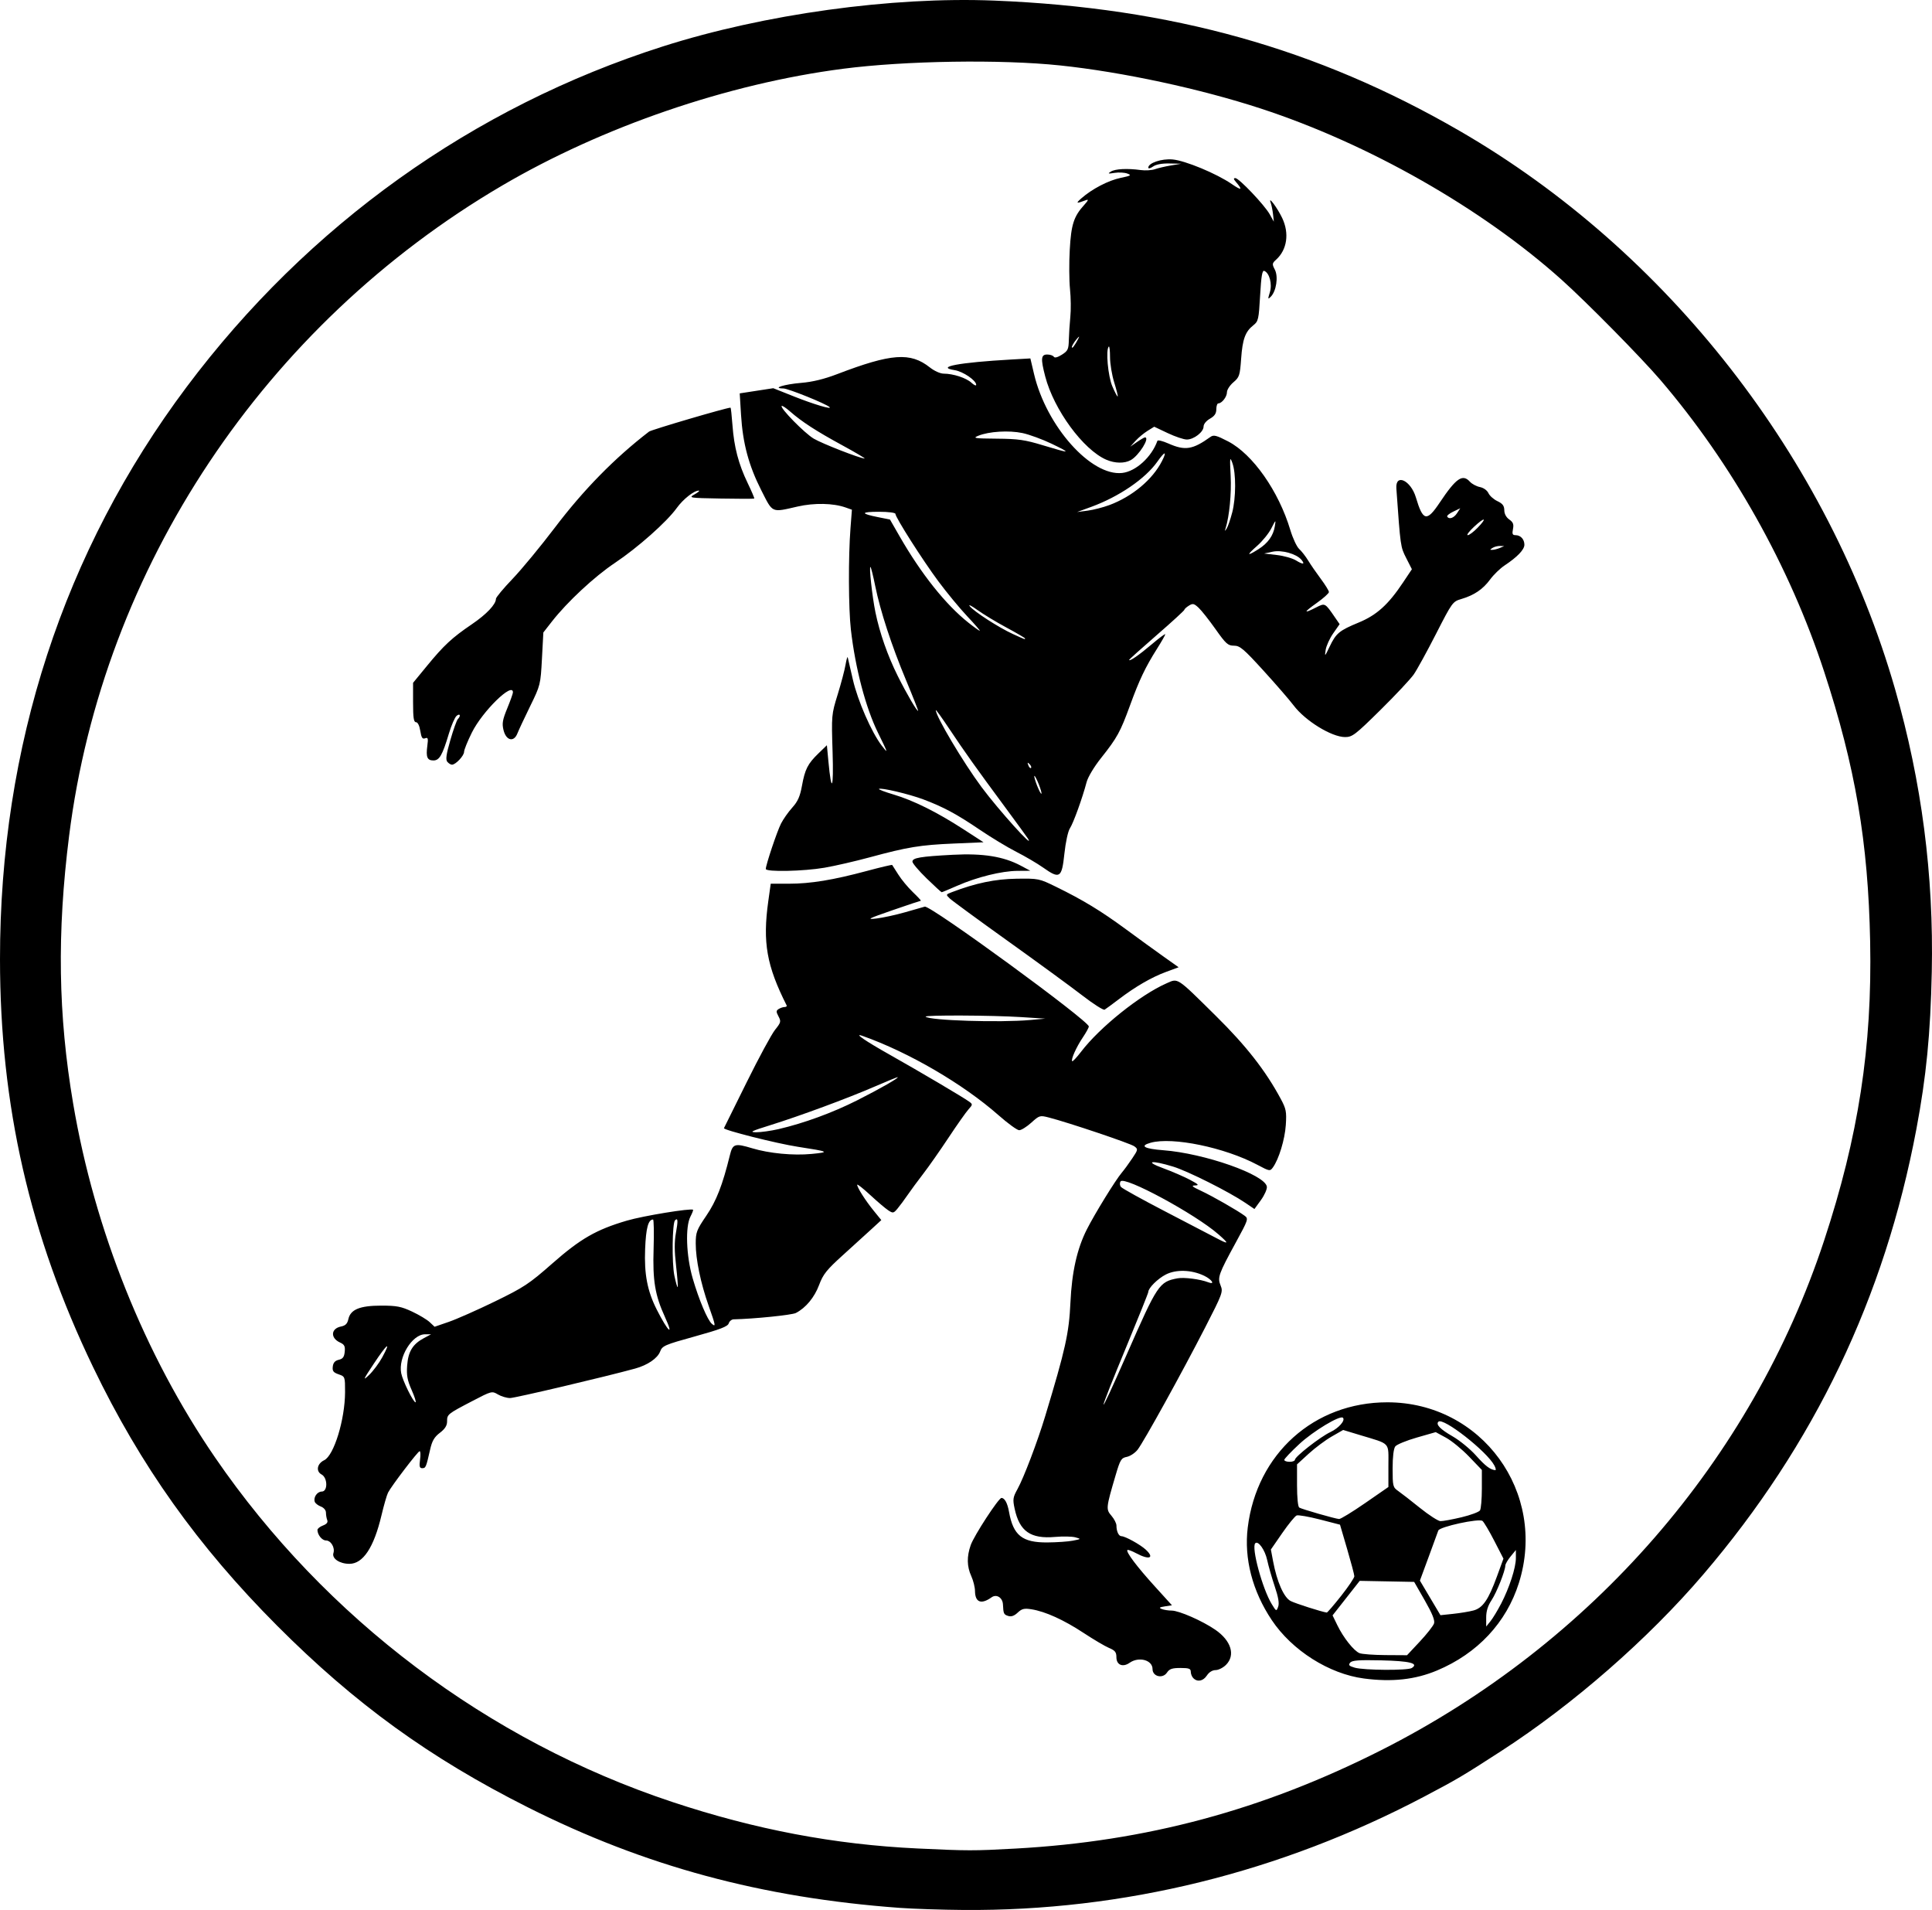
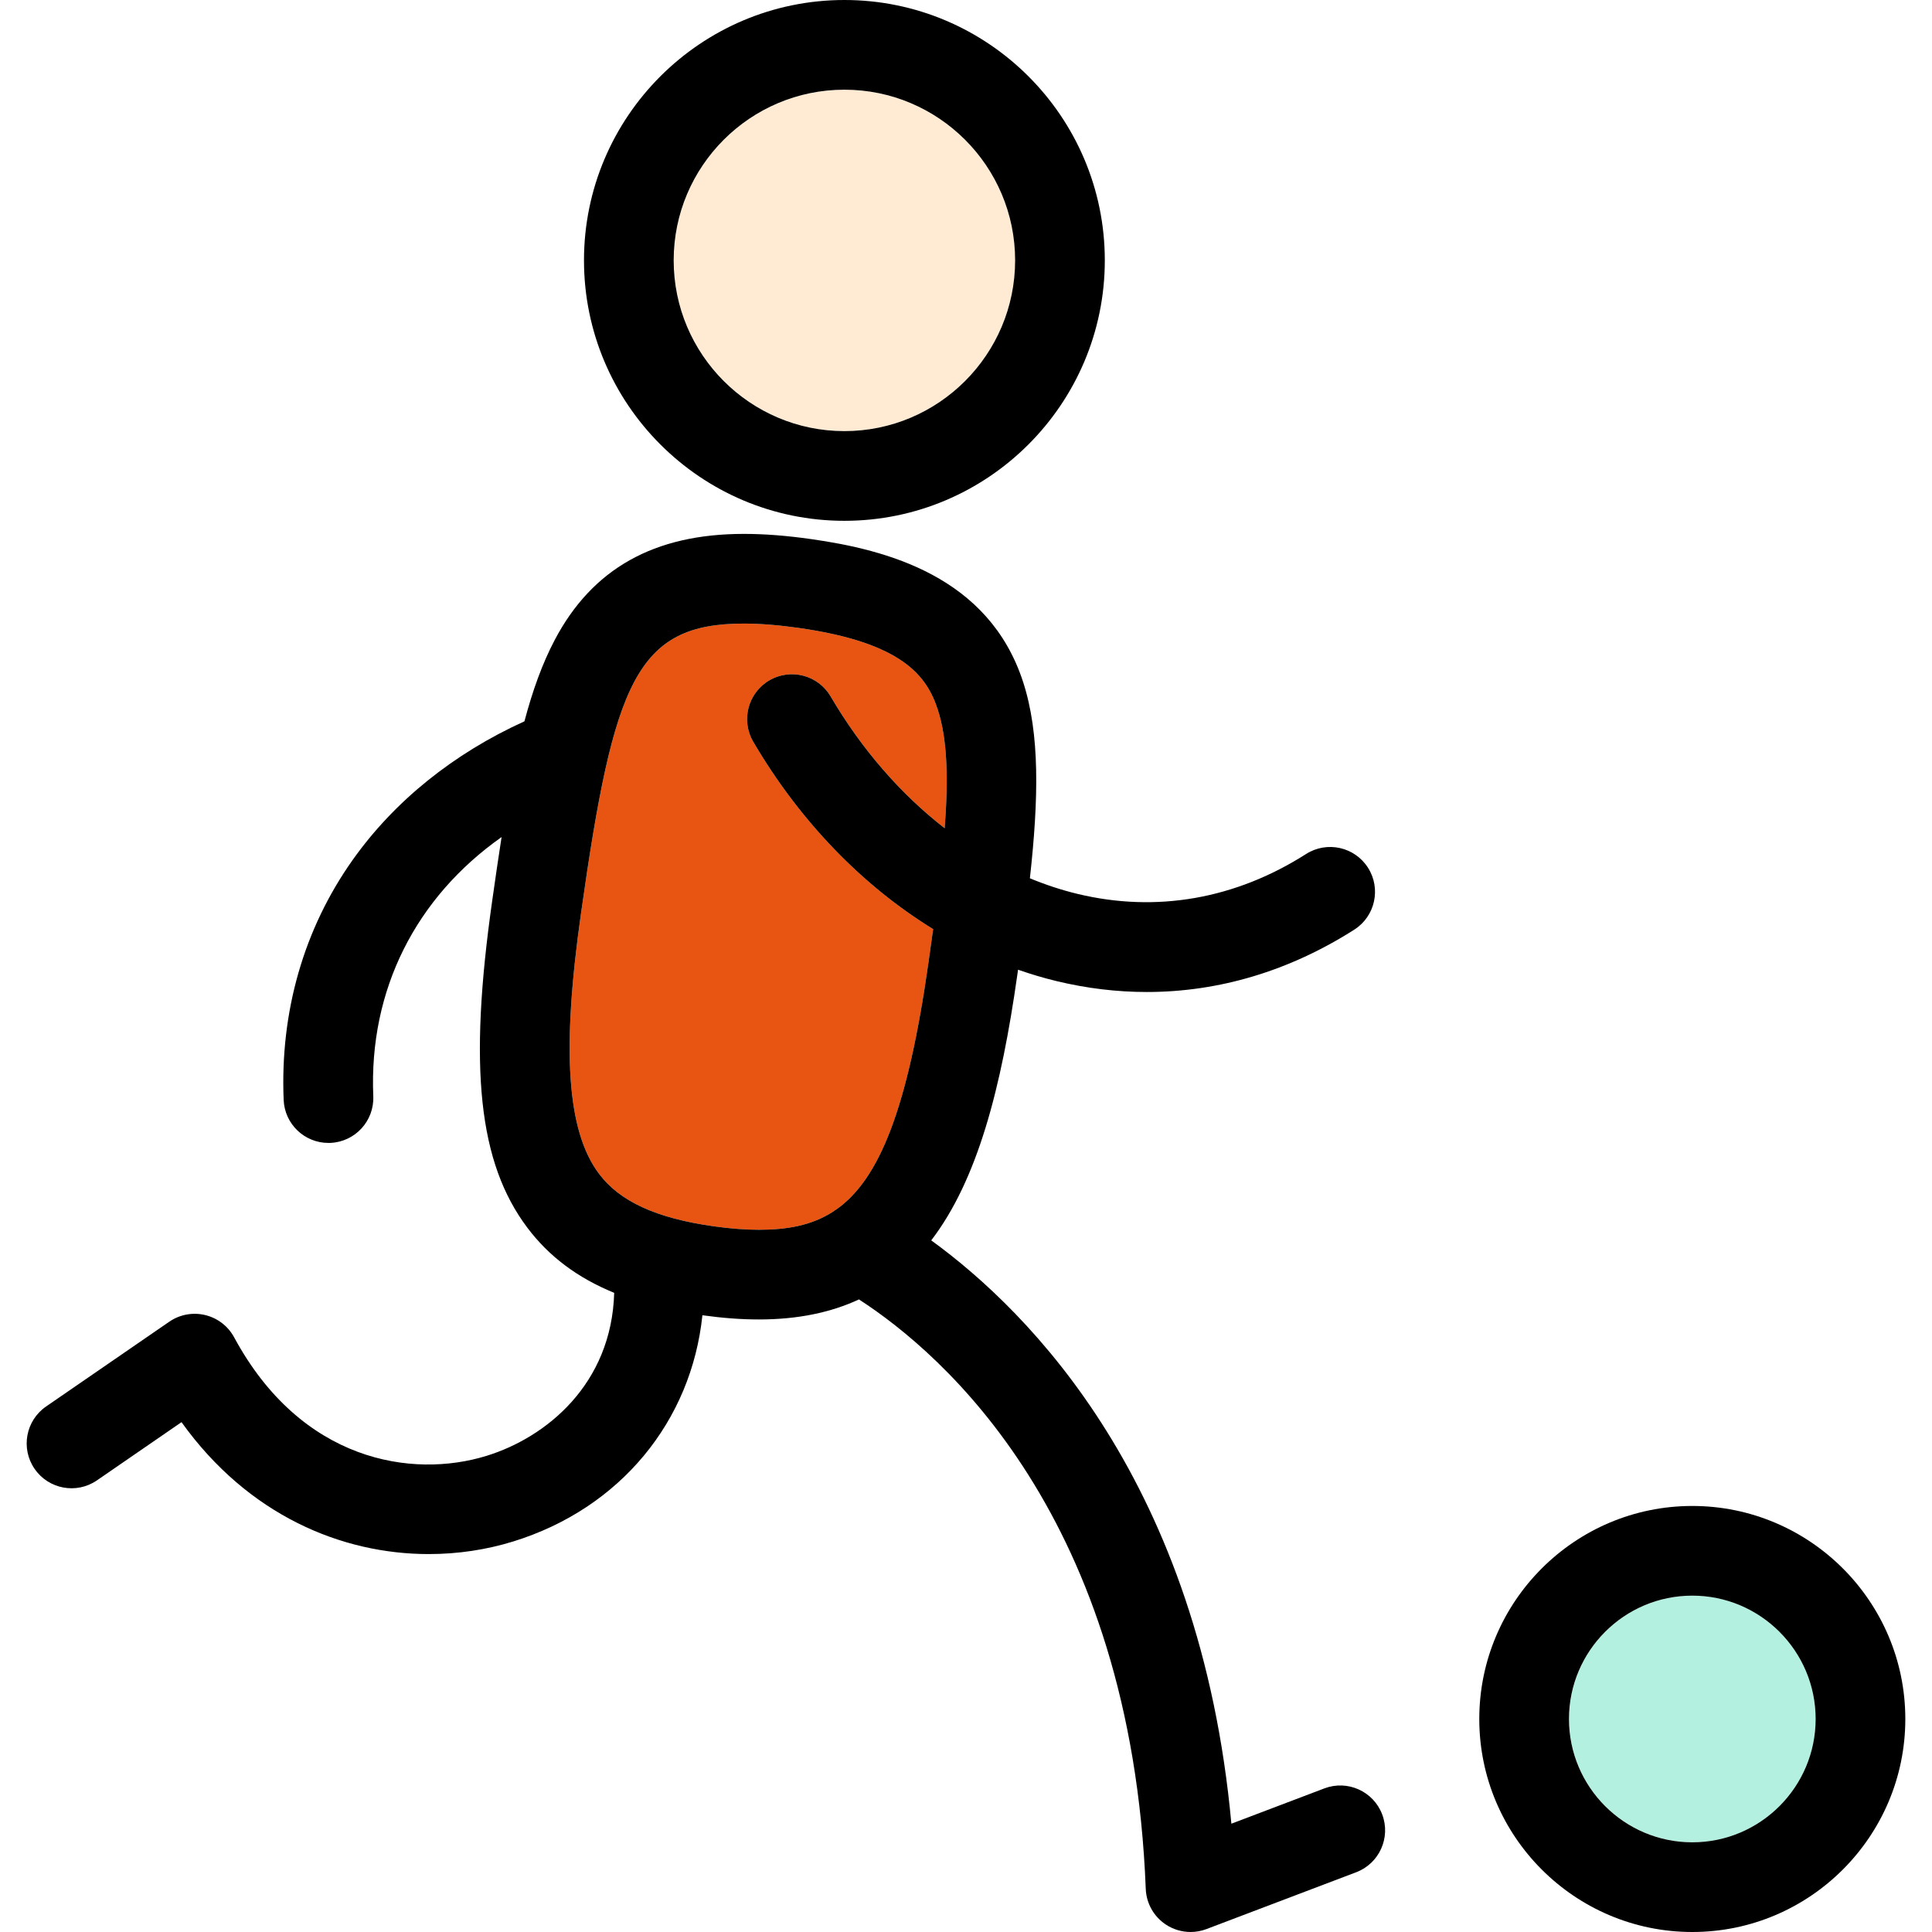
- <svg xmlns="http://www.w3.org/2000/svg" baseProfile="full" height="237.773mm" id="svg5" version="1.1" viewBox="0 0 240.565 237.773" width="240.565mm" xml:space="preserve">
-   <defs />
-   <path d="M 112.023,237.509 C 94.823,236.247 80.282,232.316 65.721,224.991 C 53.509,218.848 44.187,212.095 34.495,202.372 C 24.639,192.484 17.486,182.434 11.6,170.206 C 3.704,153.805 0.006,137.61 0.0,119.406 C -0.01,92.907 7.917,68.613 23.244,48.164 C 38.351,28.01 58.895,13.322 82.522,5.784 C 95.125,1.763 111.046,-0.44 123.797,0.074 C 145.879,0.962 164.01,6.038 181.741,16.293 C 207.625,31.265 227.691,56.985 235.971,85.804 C 239.282,97.328 240.792,108.967 240.537,120.994 C 240.373,128.734 239.858,133.987 238.618,140.573 C 234.671,161.523 225.914,179.82 212.086,196.003 C 205.23,204.028 195.869,212.204 186.901,218.002 C 182.094,221.11 181.439,221.497 177.376,223.638 C 159.398,233.111 139.866,237.921 119.989,237.77 C 117.281,237.749 113.697,237.632 112.023,237.509 L 112.023,237.509 M 126.443,230.127 C 142.722,229.232 157.208,225.338 171.952,217.893 C 198.217,204.63 218.124,181.735 227.133,154.431 C 231.41,141.468 233.124,130.345 232.864,117.229 C 232.618,104.834 231.022,95.468 227.131,83.598 C 222.832,70.482 215.673,57.736 206.749,47.307 C 204.345,44.498 197.56,37.615 194.441,34.821 C 184.502,25.918 170.416,17.903 157.003,13.517 C 149.433,11.042 139.734,8.959 132.0,8.146 C 124.632,7.372 112.729,7.555 104.963,8.562 C 90.635,10.42 75.049,15.758 62.546,23.088 C 32.932,40.451 12.807,70.661 8.604,104.06 C 7.082,116.155 7.237,126.348 9.111,137.398 C 11.779,153.129 18.013,168.668 26.785,181.451 C 40.531,201.482 60.738,216.701 83.713,224.326 C 94.064,227.762 103.912,229.628 114.272,230.117 C 120.533,230.412 121.247,230.413 126.443,230.127 L 126.443,230.127 M 148.589,208.915 C 148.414,208.74 148.271,208.383 148.271,208.121 C 148.271,207.728 148.047,207.645 146.981,207.645 C 145.952,207.645 145.613,207.761 145.311,208.215 C 144.776,209.021 143.509,208.716 143.509,207.781 C 143.509,206.655 141.81,206.191 140.655,207.0 C 139.799,207.6 139.011,207.268 139.011,206.308 C 139.011,205.678 138.843,205.465 138.103,205.156 C 137.604,204.947 136.172,204.103 134.921,203.279 C 132.457,201.656 130.161,200.615 128.438,200.34 C 127.529,200.194 127.242,200.264 126.719,200.755 C 126.288,201.16 125.919,201.29 125.54,201.17 C 124.984,200.993 124.937,200.89 124.884,199.739 C 124.844,198.886 124.084,198.409 123.467,198.85 C 122.183,199.768 121.424,199.487 121.403,198.087 C 121.403,197.596 121.187,196.751 120.94,196.21 C 120.39,195.008 120.368,193.77 120.87,192.348 C 121.29,191.157 124.341,186.478 124.698,186.478 C 125.097,186.478 125.443,187.113 125.637,188.198 C 126.162,191.143 127.282,192.039 130.412,192.018 C 131.576,192.008 133.005,191.911 133.587,191.797 C 134.633,191.592 134.637,191.587 133.902,191.382 C 133.493,191.269 132.362,191.245 131.388,191.33 C 128.32,191.599 126.945,190.641 126.338,187.812 C 126.088,186.648 126.124,186.405 126.695,185.374 C 127.47,183.977 129.175,179.494 130.126,176.353 C 132.667,167.965 133.109,165.976 133.287,162.137 C 133.462,158.348 134.112,155.454 135.328,153.05 C 136.313,151.104 138.885,146.925 139.67,145.997 C 139.978,145.633 140.569,144.826 140.984,144.204 C 141.716,143.106 141.723,143.061 141.235,142.699 C 140.756,142.344 133.02,139.739 130.593,139.116 C 129.483,138.832 129.421,138.85 128.409,139.764 C 127.836,140.282 127.16,140.702 126.906,140.699 C 126.651,140.699 125.491,139.853 124.327,138.827 C 119.909,134.935 113.147,130.994 107.393,128.958 C 106.219,128.542 107.72,129.576 110.833,131.327 C 114.392,133.329 119.971,136.624 120.684,137.146 C 121.127,137.47 121.122,137.52 120.594,138.104 C 120.286,138.443 119.166,140.031 118.106,141.631 C 117.045,143.232 115.626,145.256 114.952,146.129 C 114.279,147.002 113.401,148.193 113.003,148.775 C 112.604,149.357 112.043,150.115 111.754,150.459 C 111.262,151.046 111.192,151.059 110.599,150.67 C 110.251,150.443 109.239,149.583 108.35,148.76 C 107.461,147.936 106.734,147.365 106.735,147.49 C 106.735,147.846 107.761,149.456 108.795,150.729 L 109.738,151.889 L 108.554,152.978 C 107.902,153.577 106.291,155.042 104.973,156.233 C 102.918,158.091 102.493,158.624 101.989,159.971 C 101.411,161.517 100.329,162.819 99.096,163.454 C 98.601,163.708 93.898,164.187 91.34,164.243 C 91.095,164.253 90.823,164.477 90.737,164.75 C 90.615,165.134 89.662,165.501 86.532,166.367 C 82.764,167.411 82.466,167.54 82.202,168.239 C 81.88,169.094 80.635,169.945 79.085,170.371 C 75.379,171.39 64.139,174.039 63.515,174.041 C 63.101,174.041 62.421,173.841 62.003,173.594 C 61.252,173.151 61.217,173.16 58.787,174.428 C 55.715,176.031 55.669,176.068 55.669,176.954 C 55.669,177.473 55.41,177.882 54.772,178.369 C 54.077,178.898 53.802,179.37 53.558,180.451 C 53.057,182.665 53.011,182.774 52.574,182.774 C 52.244,182.774 52.189,182.56 52.302,181.716 C 52.382,181.134 52.362,180.657 52.252,180.657 C 52.041,180.657 48.743,184.981 48.316,185.818 C 48.167,186.11 47.797,187.391 47.495,188.664 C 46.548,192.653 45.203,194.68 43.506,194.68 C 42.288,194.68 41.302,194.019 41.516,193.345 C 41.733,192.663 41.205,191.77 40.586,191.77 C 40.097,191.77 39.528,191.064 39.528,190.458 C 39.528,190.299 39.837,190.051 40.216,189.908 C 40.686,189.729 40.854,189.514 40.745,189.231 C 40.655,189.003 40.586,188.585 40.586,188.302 C 40.586,188.003 40.321,187.687 39.952,187.547 C 39.604,187.415 39.263,187.15 39.194,186.958 C 38.998,186.41 39.495,185.684 40.066,185.684 C 40.827,185.684 40.806,183.969 40.046,183.559 C 39.305,183.163 39.478,182.207 40.366,181.782 C 41.581,181.202 42.954,176.722 42.966,173.301 C 42.966,171.383 42.966,171.367 42.164,171.088 C 41.505,170.858 41.37,170.679 41.436,170.12 C 41.496,169.638 41.714,169.388 42.178,169.28 C 42.689,169.162 42.859,168.934 42.923,168.28 C 42.993,167.59 42.883,167.376 42.342,167.13 C 41.118,166.572 41.189,165.39 42.462,165.136 C 43.017,165.025 43.251,164.789 43.377,164.218 C 43.641,163.016 44.803,162.538 47.47,162.536 C 49.385,162.536 49.955,162.644 51.306,163.276 C 52.179,163.685 53.167,164.277 53.503,164.593 L 54.114,165.167 L 55.886,164.557 C 56.86,164.221 59.443,163.078 61.625,162.016 C 65.239,160.257 65.878,159.835 68.769,157.292 C 72.286,154.199 74.239,153.077 78.065,151.953 C 80.078,151.361 86.072,150.38 86.297,150.605 C 86.337,150.647 86.193,151.026 85.973,151.448 C 85.313,152.713 85.443,156.347 86.248,159.13 C 87.013,161.774 88.105,164.361 88.647,164.811 C 89.15,165.228 89.116,165.041 88.231,162.534 C 87.243,159.733 86.628,156.766 86.63,154.805 C 86.63,153.404 86.745,153.108 87.949,151.34 C 89.2,149.504 89.968,147.532 90.881,143.814 C 91.234,142.376 91.495,142.295 93.664,142.949 C 95.776,143.587 98.771,143.872 101.048,143.653 C 103.374,143.428 103.249,143.363 99.328,142.759 C 96.694,142.353 90.02,140.668 90.145,140.441 C 90.185,140.368 91.453,137.808 92.963,134.752 C 94.473,131.696 96.067,128.749 96.505,128.203 C 97.238,127.289 97.272,127.157 96.938,126.533 C 96.627,125.951 96.63,125.819 96.958,125.611 C 97.17,125.477 97.502,125.366 97.696,125.363 C 97.89,125.363 98.004,125.27 97.949,125.161 C 95.458,120.222 94.947,117.323 95.663,112.196 L 95.968,110.014 L 98.243,110.013 C 100.93,110.013 103.733,109.553 107.947,108.421 C 109.637,107.967 111.052,107.633 111.091,107.68 C 111.131,107.727 111.473,108.263 111.852,108.872 C 112.232,109.481 113.046,110.464 113.661,111.055 C 114.276,111.646 114.726,112.131 114.66,112.131 C 114.6,112.132 112.993,112.668 111.101,113.323 C 108.099,114.362 107.847,114.492 109.117,114.345 C 109.917,114.252 111.543,113.898 112.728,113.559 C 113.914,113.219 115.003,112.908 115.148,112.867 C 115.847,112.668 135.575,127.076 135.575,127.786 C 135.575,127.927 135.24,128.54 134.829,129.148 C 134.019,130.349 133.317,131.92 133.505,132.109 C 133.565,132.174 134.067,131.645 134.61,130.934 C 136.925,127.898 141.94,123.878 145.226,122.425 C 146.727,121.761 146.428,121.565 151.402,126.475 C 155.167,130.191 157.579,133.276 159.475,136.8 C 160.144,138.044 160.211,138.389 160.104,140.044 C 159.987,141.847 159.232,144.327 158.492,145.338 C 158.139,145.822 158.075,145.811 156.574,145.012 C 152.516,142.85 145.989,141.5 143.268,142.26 C 141.86,142.654 142.461,143.011 144.832,143.19 C 149.972,143.578 157.532,146.235 157.745,147.728 C 157.785,148.025 157.457,148.772 157.011,149.389 L 156.198,150.51 L 155.081,149.752 C 153.037,148.366 147.903,145.789 146.065,145.228 C 143.342,144.396 142.427,144.548 144.836,145.432 C 145.927,145.832 147.415,146.475 148.143,146.86 C 149.242,147.441 149.354,147.562 148.805,147.575 C 148.284,147.587 148.437,147.726 149.528,148.234 C 150.967,148.904 154.126,150.71 154.991,151.357 C 155.466,151.713 155.418,151.858 153.91,154.618 C 151.719,158.628 151.573,159.038 151.987,160.038 C 152.308,160.813 152.219,161.055 150.058,165.264 C 147.169,170.893 142.405,179.509 141.651,180.472 C 141.331,180.879 140.726,181.281 140.306,181.365 C 139.608,181.504 139.485,181.708 138.908,183.667 C 137.71,187.734 137.695,187.884 138.393,188.695 C 138.735,189.093 139.015,189.64 139.015,189.911 C 139.015,190.645 139.296,191.241 139.643,191.241 C 140.097,191.241 141.97,192.275 142.653,192.902 C 143.811,193.967 143.113,194.24 141.477,193.364 C 140.941,193.076 140.447,192.895 140.381,192.961 C 140.166,193.177 141.556,195.025 143.766,197.458 L 145.927,199.84 L 145.051,199.976 C 144.354,200.084 144.274,200.152 144.659,200.306 C 144.926,200.413 145.48,200.501 145.891,200.501 C 146.803,200.501 149.716,201.78 151.325,202.887 C 153.309,204.252 153.857,206.056 152.653,207.26 C 152.296,207.617 151.714,207.909 151.361,207.909 C 150.967,207.909 150.55,208.166 150.284,208.571 C 149.818,209.282 149.105,209.427 148.593,208.915 L 148.589,208.915 M 140.33,168.543 C 144.127,159.891 144.341,159.571 146.617,159.138 C 147.431,158.984 149.446,159.243 150.454,159.633 C 151.355,159.981 150.903,159.279 149.925,158.812 C 148.368,158.068 146.448,158.007 145.168,158.661 C 144.153,159.178 142.98,160.348 142.98,160.842 C 142.98,160.964 141.806,163.894 140.371,167.355 C 136.438,176.841 136.417,177.46 140.331,168.543 L 140.33,168.543 M 51.261,173.05 C 50.722,171.833 50.609,171.224 50.697,170.004 C 50.822,168.26 51.383,167.334 52.761,166.595 L 53.675,166.105 L 52.925,166.105 C 51.318,166.105 49.561,168.98 49.958,170.96 C 50.146,171.903 51.463,174.572 51.739,174.572 C 51.846,174.572 51.631,173.887 51.261,173.05 L 51.261,173.05 M 47.594,168.974 C 48.751,166.85 48.213,167.25 46.557,169.747 C 45.21,171.777 45.136,171.951 45.95,171.175 C 46.46,170.689 47.2,169.699 47.594,168.974 M 82.802,163.963 C 81.559,161.247 81.257,159.435 81.384,155.457 C 81.444,153.455 81.414,151.818 81.314,151.818 C 80.717,151.818 80.433,152.87 80.329,155.473 C 80.202,158.628 80.603,160.713 81.784,163.044 C 83.174,165.789 83.962,166.501 82.8,163.963 L 82.802,163.963 M 84.183,157.576 C 83.968,155.738 83.963,154.589 84.163,153.485 C 84.443,151.961 84.414,151.555 84.05,151.919 C 83.705,152.264 83.646,157.247 83.97,158.802 C 84.144,159.64 84.33,160.283 84.383,160.229 C 84.433,160.176 84.343,158.982 84.181,157.576 L 84.183,157.576 M 151.711,153.659 C 148.844,151.14 139.976,146.35 139.526,147.078 C 139.401,147.28 139.425,147.578 139.586,147.768 C 139.738,147.952 142.202,149.316 145.061,150.799 C 147.92,152.282 150.783,153.773 151.423,154.112 C 153.034,154.965 153.094,154.872 151.714,153.659 L 151.711,153.659 M 96.942,140.563 C 100.11,139.827 103.664,138.525 106.732,136.978 C 109.578,135.542 112.064,134.118 111.756,134.099 C 111.686,134.099 110.403,134.619 108.915,135.265 C 105.571,136.717 99.576,138.932 95.884,140.081 C 93.535,140.812 93.269,140.947 94.164,140.954 C 94.746,140.954 95.996,140.782 96.942,140.563 L 96.942,140.563 M 128.295,126.978 L 130.147,126.81 L 127.105,126.615 C 123.54,126.387 115.043,126.351 115.258,126.565 C 115.735,127.042 124.516,127.32 128.295,126.978 L 128.295,126.978 M 169.835,208.956 C 165.496,208.386 160.882,205.463 158.356,201.686 C 155.945,198.082 154.892,194.029 155.363,190.17 C 156.484,180.978 163.623,174.572 172.745,174.572 C 184.496,174.572 192.674,185.8 189.127,197.061 C 187.574,201.99 183.977,205.838 178.948,207.951 C 176.219,209.098 173.333,209.416 169.835,208.956 L 169.835,208.956 M 175.786,207.652 C 176.708,207.069 175.546,206.776 171.988,206.695 C 169.18,206.631 168.357,206.695 168.115,206.984 C 167.866,207.284 167.975,207.402 168.689,207.608 C 169.841,207.94 175.277,207.973 175.786,207.652 L 175.786,207.652 M 176.794,204.352 C 177.671,203.414 178.467,202.4 178.562,202.1 C 178.684,201.716 178.343,200.869 177.412,199.242 L 176.087,196.929 L 172.697,196.864 L 169.306,196.799 L 167.616,198.949 L 165.926,201.098 L 166.518,202.316 C 167.278,203.882 168.573,205.513 169.281,205.8 C 169.585,205.923 171.042,206.031 172.517,206.041 L 175.198,206.058 L 176.794,204.352 M 186.894,199.681 C 187.945,197.653 188.753,195.164 188.751,193.961 L 188.751,192.96 L 188.1,193.754 C 187.743,194.191 187.445,194.7 187.44,194.885 C 187.42,195.576 186.356,198.251 185.714,199.221 C 185.26,199.906 185.051,200.584 185.055,201.355 L 185.055,202.485 L 185.588,201.824 C 185.881,201.46 186.467,200.496 186.889,199.681 L 186.894,199.681 M 183.461,200.49 C 184.628,200.18 185.329,199.166 186.391,196.258 L 187.203,194.033 L 186.069,191.829 C 185.446,190.616 184.782,189.497 184.595,189.342 C 184.175,188.993 179.248,190.062 179.091,190.536 C 179.031,190.705 178.497,192.177 177.895,193.806 L 176.801,196.769 L 178.08,198.922 L 179.36,201.074 L 180.947,200.906 C 181.821,200.813 182.952,200.626 183.461,200.49 L 183.461,200.49 M 166.991,198.672 C 167.9,197.521 168.641,196.42 168.637,196.225 C 168.637,196.03 168.229,194.506 167.741,192.838 L 166.852,189.806 L 164.341,189.159 C 162.961,188.804 161.661,188.578 161.454,188.658 C 161.247,188.738 160.44,189.724 159.661,190.85 L 158.245,192.898 L 158.525,194.385 C 159.004,196.929 159.865,198.875 160.703,199.308 C 161.293,199.613 164.563,200.658 165.205,200.746 C 165.275,200.756 166.081,199.823 166.991,198.672 L 166.991,198.672 M 158.721,197.48 C 158.362,196.411 157.941,194.938 157.784,194.208 C 157.513,192.947 156.666,191.754 156.3,192.12 C 155.789,192.631 157.193,197.803 158.36,199.707 C 158.913,200.611 158.932,200.618 159.15,200.028 C 159.307,199.605 159.18,198.84 158.721,197.48 M 181.973,188.886 C 183.118,188.612 184.158,188.226 184.284,188.028 C 184.409,187.83 184.513,186.617 184.515,185.331 L 184.515,182.993 L 182.925,181.336 C 182.05,180.425 180.757,179.366 180.053,178.982 L 178.772,178.285 L 176.418,178.959 C 175.124,179.33 173.915,179.827 173.734,180.064 C 173.527,180.333 173.403,181.363 173.403,182.812 C 173.403,185.008 173.443,185.156 174.088,185.606 C 174.465,185.867 175.686,186.815 176.8,187.712 C 177.915,188.61 179.065,189.353 179.356,189.364 C 179.647,189.375 180.823,189.16 181.969,188.886 L 181.973,188.886 M 169.979,187.12 L 172.878,185.115 L 172.878,182.483 C 172.878,179.455 173.22,179.826 169.334,178.649 L 167.245,178.016 L 165.828,178.827 C 165.049,179.273 163.756,180.236 162.956,180.968 L 161.501,182.298 L 161.501,184.902 C 161.501,186.429 161.615,187.576 161.777,187.676 C 162.106,187.879 166.244,189.068 166.738,189.101 C 166.926,189.114 168.385,188.222 169.979,187.12 L 169.979,187.12 M 186.076,182.443 C 185.148,180.682 179.685,176.407 179.105,176.988 C 178.759,177.333 179.335,177.928 180.864,178.805 C 181.751,179.314 183.061,180.386 183.775,181.186 C 184.941,182.495 185.557,182.964 186.182,183.02 C 186.297,183.03 186.252,182.771 186.076,182.443 L 186.076,182.443 M 161.236,181.728 C 161.236,181.338 164.4,178.869 165.653,178.28 C 166.703,177.786 167.545,176.824 167.216,176.495 C 166.866,176.145 163.528,178.154 161.796,179.758 C 160.76,180.716 159.913,181.609 159.913,181.74 C 159.913,181.872 160.211,181.98 160.575,181.98 C 160.938,181.98 161.236,181.867 161.236,181.728 L 161.236,181.728 M 134.764,123.923 C 133.389,122.861 129.228,119.82 125.517,117.166 C 121.806,114.512 118.541,112.12 118.26,111.85 C 117.758,111.367 117.762,111.355 118.525,111.064 C 121.484,109.935 123.921,109.429 126.576,109.391 C 129.303,109.352 129.392,109.37 131.47,110.386 C 134.834,112.03 137.08,113.393 140.202,115.689 C 141.802,116.867 143.932,118.411 144.935,119.121 L 146.758,120.412 L 145.2,120.988 C 143.388,121.657 141.373,122.824 139.294,124.408 C 138.483,125.025 137.695,125.603 137.542,125.693 C 137.389,125.782 136.139,124.985 134.764,123.923 L 134.764,123.923 M 115.381,109.353 C 114.408,108.407 113.611,107.469 113.611,107.266 C 113.611,106.791 114.575,106.627 118.654,106.411 C 122.397,106.212 124.962,106.623 127.105,107.767 L 128.295,108.402 L 126.684,108.414 C 124.717,108.429 121.657,109.185 119.196,110.265 C 118.185,110.709 117.312,111.072 117.255,111.072 C 117.195,111.072 116.355,110.298 115.381,109.353 L 115.381,109.353 M 129.883,108.002 C 129.155,107.488 127.658,106.609 126.556,106.048 C 125.454,105.487 123.401,104.246 121.992,103.292 C 119.127,101.349 117.468,100.457 114.974,99.518 C 113.194,98.848 109.648,98.013 109.445,98.216 C 109.375,98.281 110.202,98.594 111.271,98.911 C 113.725,99.639 116.665,101.099 119.922,103.207 L 122.467,104.854 L 118.767,105.012 C 114.589,105.19 113.028,105.445 108.319,106.721 C 106.5,107.214 103.955,107.8 102.662,108.022 C 100.057,108.47 95.355,108.569 95.355,108.175 C 95.355,107.672 96.752,103.504 97.249,102.527 C 97.529,101.975 98.16,101.079 98.651,100.535 C 99.336,99.777 99.615,99.153 99.852,97.847 C 100.23,95.759 100.573,95.085 101.914,93.786 L 102.961,92.773 L 103.149,94.777 C 103.535,98.892 103.816,98.262 103.67,93.609 C 103.526,89.038 103.534,88.947 104.302,86.466 C 104.73,85.083 105.171,83.416 105.283,82.761 C 105.395,82.107 105.518,81.69 105.556,81.835 C 105.596,81.981 105.883,83.231 106.199,84.613 C 106.793,87.216 108.522,91.17 109.785,92.816 C 110.628,93.913 110.599,93.813 109.327,91.228 C 107.792,88.107 106.501,83.199 105.949,78.385 C 105.649,75.765 105.622,69.351 105.899,65.765 L 106.076,63.453 L 105.281,63.173 C 103.75,62.632 101.389,62.586 99.326,63.056 C 96.011,63.812 96.256,63.921 94.793,61.039 C 93.23,57.958 92.488,55.197 92.271,51.645 L 92.107,48.971 L 94.195,48.649 L 96.284,48.328 L 98.93,49.381 C 101.292,50.321 103.65,51.023 103.295,50.681 C 102.87,50.271 98.147,48.364 97.54,48.358 C 96.044,48.341 97.665,47.836 99.769,47.663 C 101.166,47.548 102.615,47.196 104.221,46.582 C 110.993,43.991 113.355,43.819 115.781,45.74 C 116.334,46.178 117.081,46.514 117.501,46.515 C 118.688,46.515 120.311,47.047 120.956,47.643 C 121.284,47.946 121.551,48.064 121.551,47.906 C 121.551,47.359 119.919,46.248 118.869,46.08 C 116.415,45.688 119.423,45.122 125.917,44.756 L 128.298,44.621 L 128.755,46.559 C 130.288,53.064 135.859,59.314 139.735,58.877 C 141.437,58.685 143.405,56.888 144.115,54.878 C 144.165,54.749 144.773,54.898 145.476,55.208 C 147.561,56.131 148.5,55.984 150.725,54.389 C 151.12,54.106 151.459,54.192 152.916,54.947 C 155.984,56.536 159.212,61.131 160.665,65.979 C 160.973,67.009 161.471,68.072 161.77,68.343 C 162.069,68.614 162.572,69.261 162.888,69.779 C 163.203,70.298 163.913,71.329 164.467,72.07 C 165.02,72.811 165.472,73.545 165.472,73.703 C 165.472,73.86 164.788,74.474 163.951,75.068 C 162.298,76.24 162.266,76.443 163.861,75.628 C 164.997,75.049 164.973,75.036 166.225,76.858 L 166.805,77.701 L 166.007,78.842 C 165.568,79.47 165.144,80.4 165.065,80.909 C 164.931,81.778 164.961,81.754 165.554,80.512 C 166.359,78.827 166.751,78.502 169.186,77.496 C 171.423,76.572 172.859,75.275 174.701,72.513 L 175.802,70.864 L 175.095,69.471 C 174.381,68.062 174.388,68.108 173.869,60.808 C 173.733,58.891 175.667,59.785 176.305,61.935 C 177.181,64.881 177.652,64.985 179.255,62.587 C 181.314,59.505 182.112,58.955 183.037,59.977 C 183.285,60.251 183.84,60.546 184.271,60.632 C 184.727,60.723 185.171,61.04 185.333,61.39 C 185.486,61.721 185.991,62.17 186.454,62.388 C 187.096,62.691 187.3,62.96 187.309,63.516 C 187.309,63.97 187.552,64.409 187.931,64.674 C 188.409,65.009 188.508,65.265 188.389,65.862 C 188.267,66.47 188.329,66.622 188.706,66.622 C 189.337,66.622 189.811,67.134 189.811,67.816 C 189.811,68.423 188.933,69.341 187.348,70.39 C 186.794,70.757 185.985,71.541 185.549,72.133 C 184.65,73.357 183.558,74.098 181.963,74.569 C 180.882,74.888 180.823,74.97 178.817,78.894 C 177.693,81.094 176.443,83.37 176.04,83.952 C 175.638,84.534 173.769,86.528 171.887,88.384 C 168.742,91.486 168.387,91.757 167.484,91.757 C 165.812,91.757 162.524,89.736 161.078,87.819 C 160.572,87.147 158.883,85.199 157.326,83.489 C 154.841,80.762 154.39,80.38 153.65,80.38 C 152.898,80.38 152.648,80.156 151.358,78.33 C 150.561,77.202 149.613,76.002 149.251,75.664 C 148.674,75.125 148.523,75.092 148.035,75.397 C 147.728,75.588 147.478,75.818 147.478,75.907 C 147.478,75.996 145.93,77.414 144.038,79.057 C 142.146,80.7 140.598,82.091 140.598,82.148 C 140.598,82.398 141.83,81.55 143.397,80.221 C 144.332,79.428 145.096,78.859 145.096,78.956 C 145.096,79.053 144.637,79.86 144.076,80.748 C 142.614,83.063 141.864,84.634 140.715,87.789 C 139.501,91.119 139.104,91.842 137.118,94.342 C 136.227,95.462 135.466,96.731 135.294,97.384 C 134.771,99.368 133.655,102.454 133.222,103.117 C 132.982,103.485 132.685,104.849 132.532,106.292 C 132.213,109.307 131.96,109.47 129.883,108.002 L 129.883,108.002 M 127.993,104.391 C 127.882,104.209 126.609,102.46 125.163,100.504 C 121.535,95.598 120.125,93.618 118.188,90.712 C 117.271,89.336 116.521,88.298 116.521,88.404 C 116.521,89.167 119.935,94.907 122.211,97.975 C 124.312,100.805 128.927,105.926 127.993,104.391 L 127.993,104.391 M 129.332,97.6 C 129.089,96.994 128.847,96.541 128.794,96.594 C 128.744,96.647 128.894,97.189 129.133,97.799 C 129.373,98.408 129.614,98.861 129.671,98.805 C 129.731,98.749 129.571,98.207 129.332,97.6 M 128.196,95.126 C 127.935,94.867 127.904,94.897 128.048,95.274 C 128.148,95.535 128.295,95.682 128.377,95.601 C 128.457,95.52 128.377,95.306 128.196,95.126 L 128.196,95.126 M 112.824,84.694 C 111.014,80.36 109.613,76.079 108.977,72.938 C 108.73,71.719 108.468,70.663 108.394,70.591 C 108.179,70.378 108.601,74.261 109.008,76.236 C 109.537,78.808 110.529,81.636 111.787,84.157 C 112.873,86.335 114.202,88.609 114.32,88.491 C 114.35,88.457 113.681,86.748 112.824,84.694 L 112.824,84.694 M 127.634,79.478 C 127.634,79.418 126.592,78.809 125.319,78.123 C 124.045,77.438 122.408,76.448 121.681,75.923 C 120.953,75.399 120.536,75.196 120.755,75.471 C 121.282,76.138 124.399,78.146 126.123,78.929 C 127.696,79.644 127.634,79.622 127.634,79.478 L 127.634,79.478 M 120.434,76.717 C 119.494,75.721 117.876,73.761 116.838,72.362 C 114.857,69.692 111.494,64.41 111.494,63.969 C 111.494,63.824 110.605,63.711 109.466,63.711 C 107.162,63.711 107.109,63.936 109.307,64.375 L 110.815,64.676 L 112.026,66.783 C 114.712,71.457 117.751,75.269 120.58,77.512 C 121.284,78.071 121.924,78.528 122.001,78.528 C 122.081,78.528 121.373,77.713 120.434,76.717 L 120.434,76.717 M 162.047,69.685 C 161.433,68.946 159.606,68.434 158.458,68.681 L 157.4,68.907 L 158.992,69.094 C 159.868,69.196 160.939,69.499 161.373,69.767 C 162.253,70.31 162.536,70.275 162.047,69.685 M 156.695,68.369 C 157.883,67.619 158.552,66.679 158.741,65.496 C 158.873,64.669 158.857,64.679 158.305,65.768 C 157.99,66.389 157.194,67.372 156.536,67.951 C 155.176,69.148 155.231,69.293 156.695,68.369 M 186.768,68.209 L 187.297,67.982 L 186.768,67.967 C 186.477,67.957 186.061,68.068 185.842,68.209 C 185.489,68.437 185.489,68.464 185.842,68.451 C 186.061,68.441 186.477,68.334 186.768,68.209 L 186.768,68.209 M 183.986,65.7 C 185.234,64.413 184.887,64.324 183.536,65.584 C 182.924,66.155 182.574,66.622 182.758,66.622 C 182.942,66.622 183.495,66.207 183.986,65.7 M 153.426,63.821 C 153.907,61.973 153.918,58.909 153.446,57.626 C 153.141,56.793 153.12,56.955 153.236,59.24 C 153.348,61.45 153.078,64.249 152.608,65.759 C 152.479,66.174 152.493,66.178 152.742,65.794 C 152.896,65.558 153.202,64.669 153.424,63.82 L 153.426,63.821 M 181.423,63.889 L 181.827,63.272 L 180.955,63.691 C 180.476,63.92 180.136,64.198 180.2,64.307 C 180.431,64.698 181.026,64.494 181.423,63.889 M 138.137,62.876 C 140.997,61.806 143.501,59.712 144.683,57.403 C 145.349,56.101 145.048,56.141 144.104,57.479 C 142.61,59.599 139.324,61.841 135.856,63.107 L 134.116,63.742 L 135.429,63.57 C 136.151,63.475 137.369,63.163 138.137,62.875 L 138.137,62.876 M 104.88,55.435 C 101.636,53.67 99.833,52.501 98.364,51.212 C 97.863,50.772 97.398,50.467 97.331,50.535 C 97.087,50.778 100.194,53.945 101.329,54.61 C 102.407,55.242 107.061,57.058 107.658,57.08 C 107.803,57.09 106.553,56.345 104.88,55.435 L 104.88,55.435 M 130.959,55.248 C 129.804,54.693 128.165,54.091 127.316,53.911 C 125.629,53.553 123.131,53.706 121.809,54.248 C 121.077,54.548 121.321,54.586 124.113,54.61 C 126.789,54.632 127.617,54.751 129.883,55.44 C 133.334,56.488 133.481,56.462 130.959,55.248 L 130.959,55.248 M 55.698,94.837 C 55.471,94.564 55.563,93.907 56.078,92.125 C 56.452,90.831 56.87,89.66 57.006,89.522 C 57.416,89.107 57.286,88.756 56.855,89.114 C 56.635,89.297 56.201,90.294 55.892,91.329 C 55.088,94.016 54.712,94.668 53.969,94.668 C 53.194,94.668 53.021,94.252 53.21,92.843 C 53.335,91.911 53.29,91.771 52.932,91.91 C 52.598,92.038 52.469,91.841 52.333,90.989 C 52.228,90.331 52.017,89.905 51.797,89.905 C 51.515,89.905 51.434,89.355 51.434,87.455 L 51.434,85.004 L 53.169,82.891 C 55.274,80.327 56.286,79.388 58.752,77.714 C 60.577,76.475 61.753,75.234 61.753,74.547 C 61.753,74.367 62.678,73.254 63.81,72.074 C 64.941,70.894 67.311,68.024 69.078,65.696 C 72.671,60.959 76.532,57.023 80.818,53.729 C 81.122,53.495 90.473,50.747 90.965,50.747 C 91.005,50.747 91.115,51.729 91.204,52.93 C 91.407,55.673 91.959,57.775 93.098,60.138 C 93.589,61.156 93.957,62.023 93.916,62.064 C 93.876,62.105 92.009,62.106 89.769,62.064 C 85.778,61.992 85.713,61.982 86.491,61.538 C 86.928,61.289 87.166,61.081 87.02,61.076 C 86.436,61.055 85.057,62.139 84.263,63.245 C 83.027,64.967 79.413,68.173 76.557,70.082 C 74.008,71.786 70.634,74.925 68.72,77.374 L 67.656,78.735 L 67.481,82.004 C 67.307,85.233 67.289,85.307 66.01,87.92 C 65.298,89.375 64.584,90.901 64.422,91.311 C 63.981,92.433 63.021,92.202 62.698,90.896 C 62.493,90.067 62.57,89.619 63.161,88.179 C 63.551,87.23 63.869,86.337 63.869,86.195 C 63.869,84.832 60.071,88.547 58.755,91.196 C 58.221,92.271 57.784,93.352 57.784,93.598 C 57.784,94.083 56.735,95.196 56.278,95.196 C 56.123,95.196 55.862,95.034 55.698,94.835 L 55.698,94.837 M 137.752,57.231 C 134.873,55.979 131.225,51.006 130.145,46.857 C 129.568,44.644 129.616,44.133 130.396,44.133 C 130.752,44.133 131.119,44.257 131.213,44.409 C 131.322,44.586 131.684,44.495 132.221,44.155 C 132.968,43.682 133.061,43.483 133.087,42.312 C 133.107,41.59 133.187,40.305 133.272,39.457 C 133.362,38.609 133.342,37.047 133.232,35.987 C 133.124,34.927 133.11,32.724 133.202,31.092 C 133.377,27.942 133.698,26.947 135.007,25.505 C 135.503,24.959 135.571,24.786 135.242,24.909 C 133.994,25.376 133.905,25.343 134.646,24.691 C 135.973,23.522 138.006,22.464 139.541,22.143 C 140.828,21.875 140.923,21.812 140.364,21.604 C 140.017,21.474 139.302,21.437 138.777,21.521 C 137.965,21.65 137.897,21.626 138.324,21.358 C 138.867,21.017 140.375,20.941 142.041,21.171 C 142.615,21.25 143.41,21.201 143.807,21.063 C 144.205,20.924 145.104,20.714 145.806,20.596 L 147.082,20.382 L 145.619,20.351 C 144.68,20.331 143.947,20.467 143.569,20.732 C 143.245,20.959 142.981,21.021 142.981,20.871 C 142.981,20.289 144.632,19.731 146.001,19.85 C 147.573,19.987 151.486,21.611 153.374,22.91 C 154.616,23.764 154.775,23.678 153.88,22.635 C 153.59,22.298 153.572,22.172 153.82,22.172 C 154.27,22.172 157.45,25.518 158.095,26.67 L 158.613,27.596 L 158.513,26.67 C 158.453,26.161 158.323,25.506 158.215,25.215 C 157.874,24.301 159.047,25.867 159.649,27.13 C 160.562,29.045 160.267,31.086 158.898,32.325 C 158.393,32.782 158.381,32.877 158.741,33.574 C 159.192,34.446 158.918,36.252 158.23,36.94 C 157.865,37.305 157.853,37.249 158.117,36.39 C 158.434,35.357 158.067,33.974 157.42,33.724 C 157.168,33.627 157.041,34.379 156.905,36.783 C 156.737,39.757 156.681,40.005 156.068,40.487 C 155.056,41.283 154.715,42.215 154.541,44.662 C 154.391,46.749 154.322,46.959 153.578,47.591 C 153.136,47.966 152.775,48.523 152.775,48.829 C 152.775,49.399 152.14,50.218 151.698,50.218 C 151.563,50.218 151.452,50.545 151.451,50.946 C 151.451,51.476 151.234,51.795 150.657,52.124 C 150.197,52.386 149.865,52.794 149.865,53.097 C 149.865,53.779 148.658,54.716 147.779,54.716 C 147.398,54.716 146.329,54.357 145.403,53.919 L 143.719,53.122 L 142.885,53.638 C 142.426,53.922 141.755,54.48 141.394,54.879 L 140.737,55.604 L 141.571,55.027 C 142.03,54.711 142.477,54.451 142.564,54.451 C 143.229,54.451 141.816,56.714 140.796,57.28 C 140.018,57.713 138.822,57.693 137.758,57.231 L 137.752,57.231 M 138.736,47.603 C 138.451,46.687 138.217,45.273 138.217,44.462 C 138.217,43.65 138.147,43.056 138.062,43.141 C 137.664,43.539 137.96,46.83 138.508,48.104 C 138.824,48.839 139.122,49.402 139.169,49.355 C 139.219,49.308 139.021,48.52 138.736,47.603 L 138.736,47.603 M 134.275,42.148 C 134.457,41.797 134.365,41.841 134.008,42.28 C 133.71,42.644 133.466,43.061 133.465,43.206 C 133.465,43.49 133.829,43.011 134.275,42.148 L 134.275,42.148" id="path33" style="fill:#000000" />
+ <svg xmlns="http://www.w3.org/2000/svg" height="800px" width="800px" version="1.1" id="Capa_1" viewBox="0 0 430.808 430.808" xml:space="preserve">
+   <g>
+     <path style="fill:#E85512;" d="M208.078,207.178c-15.808-9.715-29.746-24.08-40.11-41.77c-2.792-4.765-1.192-10.892,3.573-13.683   c4.765-2.792,10.892-1.192,13.683,3.573c6.907,11.788,15.622,21.77,25.426,29.386c0.845-10.973,0.612-19.821-1.531-26.431   c-2.441-7.529-7.888-14.95-31.006-18.232c-4.518-0.644-8.637-0.97-12.245-0.97c-23.975,0-29.008,12.969-36.298,64.511   c-4.379,30.733-3.142,48.674,4.007,58.181c4.652,6.186,12.781,9.906,25.584,11.707c3.651,0.513,7.037,0.773,10.064,0.773   c6.31,0,11.75-0.97,16.466-3.991c0.288-0.219,0.587-0.417,0.895-0.602c9.358-6.654,15.782-22.003,20.46-55.054   C207.406,212.039,207.748,209.585,208.078,207.178z" />
+     <path style="fill:#FFEBD4;" d="M188.291,96.133c20.99,0,38.066-17.081,38.066-38.076c0-20.984-17.077-38.057-38.066-38.057   c-20.992,0-38.07,17.072-38.07,38.057C150.221,79.052,167.299,96.133,188.291,96.133z" />
+     <path style="fill:#B4F0DF;" d="M377.359,355.808c-15.164,0-27.5,12.336-27.5,27.5c0,15.164,12.336,27.5,27.5,27.5   s27.5-12.336,27.5-27.5C404.859,368.144,392.522,355.808,377.359,355.808z" />
+     <path d="M295.311,398.788l-20.733,7.87c-6.952-75.883-44.83-114.032-66.926-130.073c10.349-13.506,15.636-34.056,19.195-59.199   c0.056-0.392,0.108-0.768,0.163-1.157c2.825,0.988,5.682,1.842,8.567,2.538c6.74,1.626,13.479,2.434,20.154,2.434   c16.078,0,31.788-4.685,46.253-13.902c4.657-2.968,6.027-9.15,3.06-13.808c-2.968-4.658-9.149-6.027-13.808-3.06   c-15.78,10.056-33.403,13.131-50.968,8.894c-3.591-0.866-7.137-2.037-10.617-3.48c1.968-17.814,2.244-32.191-1.507-43.761   c-7.666-23.64-30.62-29.508-47.214-31.864c-5.521-0.787-10.448-1.169-15.062-1.169c-20.023,0-33.832,7.763-42.216,23.733   c-2.752,5.242-4.902,11.245-6.709,18.057c-15.827,7.193-29.004,17.796-38.301,30.909c-10.891,15.359-16.212,33.868-15.389,53.527   c0.225,5.376,4.653,9.581,9.984,9.581c0.141,0,0.284-0.003,0.426-0.009c5.518-0.231,9.804-4.892,9.573-10.41   c-0.992-23.694,9.458-44.28,28.609-57.784c-0.696,4.465-1.377,9.156-2.076,14.095c-5.326,37.386-3.06,58.539,7.824,73.012   c4.802,6.386,11.139,11.155,19.363,14.522c-0.572,20.371-15.149,32.235-28.443,36.342c-16.616,5.132-41.331,1.293-56.302-26.418   c-1.35-2.498-3.697-4.305-6.457-4.969c-2.759-0.663-5.672-0.125-8.011,1.485L10.28,313.625c-4.549,3.131-5.699,9.358-2.567,13.907   c3.132,4.55,9.358,5.699,13.907,2.567l18.854-12.978c14.935,20.839,35.815,29.417,55.147,29.415c6.538,0,12.9-0.982,18.793-2.802   c23.939-7.396,39.757-26.856,42.212-50.451c4.533,0.628,8.66,0.937,12.598,0.937c8.694,0,16.048-1.554,22.314-4.467   c18.822,12.184,60.69,48.5,63.95,131.445c0.127,3.215,1.792,6.173,4.476,7.948c1.659,1.097,3.581,1.659,5.517,1.659   c1.197,0,2.399-0.215,3.548-0.651l33.379-12.67c5.164-1.96,7.76-7.734,5.8-12.898C306.249,399.425,300.474,396.828,295.311,398.788   z M186.584,269.629c-0.307,0.185-0.607,0.383-0.895,0.602c-4.715,3.021-10.156,3.991-16.466,3.991   c-3.027,0-6.413-0.26-10.064-0.773c-12.802-1.801-20.932-5.521-25.584-11.707c-7.149-9.507-8.386-27.447-4.007-58.181   c7.29-51.542,12.324-64.511,36.298-64.511c3.608,0,7.727,0.326,12.245,0.97c23.118,3.283,28.565,10.703,31.006,18.232   c2.143,6.611,2.376,15.459,1.531,26.431c-9.803-7.615-18.519-17.597-25.426-29.386c-2.791-4.765-8.918-6.365-13.683-3.573   c-4.765,2.792-6.365,8.918-3.573,13.683c10.364,17.69,24.302,32.055,40.11,41.77c-0.33,2.407-0.672,4.86-1.033,7.397   C202.366,247.626,195.942,262.976,186.584,269.629z" />
+     <path d="M188.291,116.133c32.018,0,58.066-26.053,58.066-58.076C246.357,26.044,220.309,0,188.291,0   c-32.02,0-58.07,26.044-58.07,58.057C130.221,90.08,156.271,116.133,188.291,116.133z M188.291,20   c20.99,0,38.066,17.072,38.066,38.057c0,20.995-17.077,38.076-38.066,38.076c-20.992,0-38.07-17.081-38.07-38.076   C150.221,37.072,167.299,20,188.291,20z" />
+     <path d="M377.359,335.808c-26.191,0-47.5,21.309-47.5,47.5c0,26.191,21.309,47.5,47.5,47.5s47.5-21.309,47.5-47.5   C424.859,357.116,403.55,335.808,377.359,335.808z M377.359,410.808c-15.164,0-27.5-12.336-27.5-27.5   c0-15.164,12.336-27.5,27.5-27.5s27.5,12.336,27.5,27.5C404.859,398.471,392.522,410.808,377.359,410.808z" />
+   </g>
</svg>
